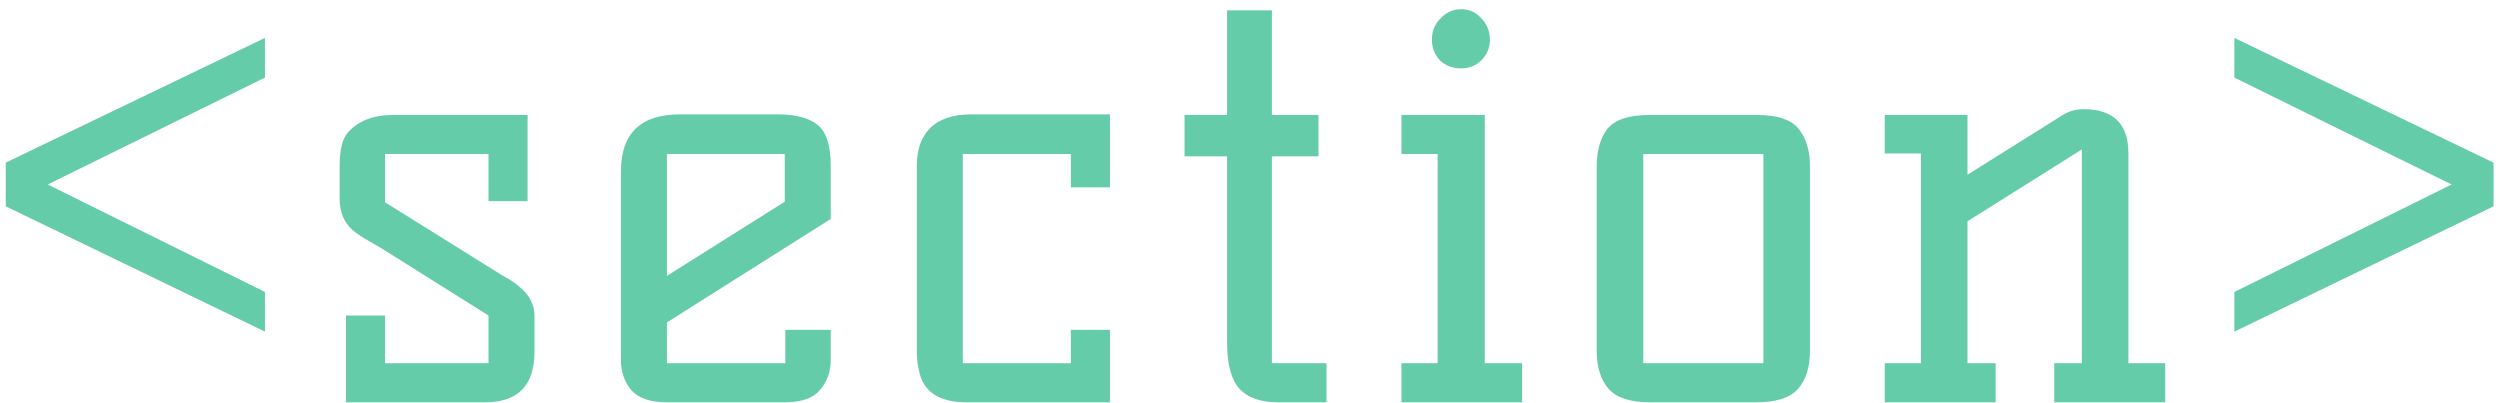
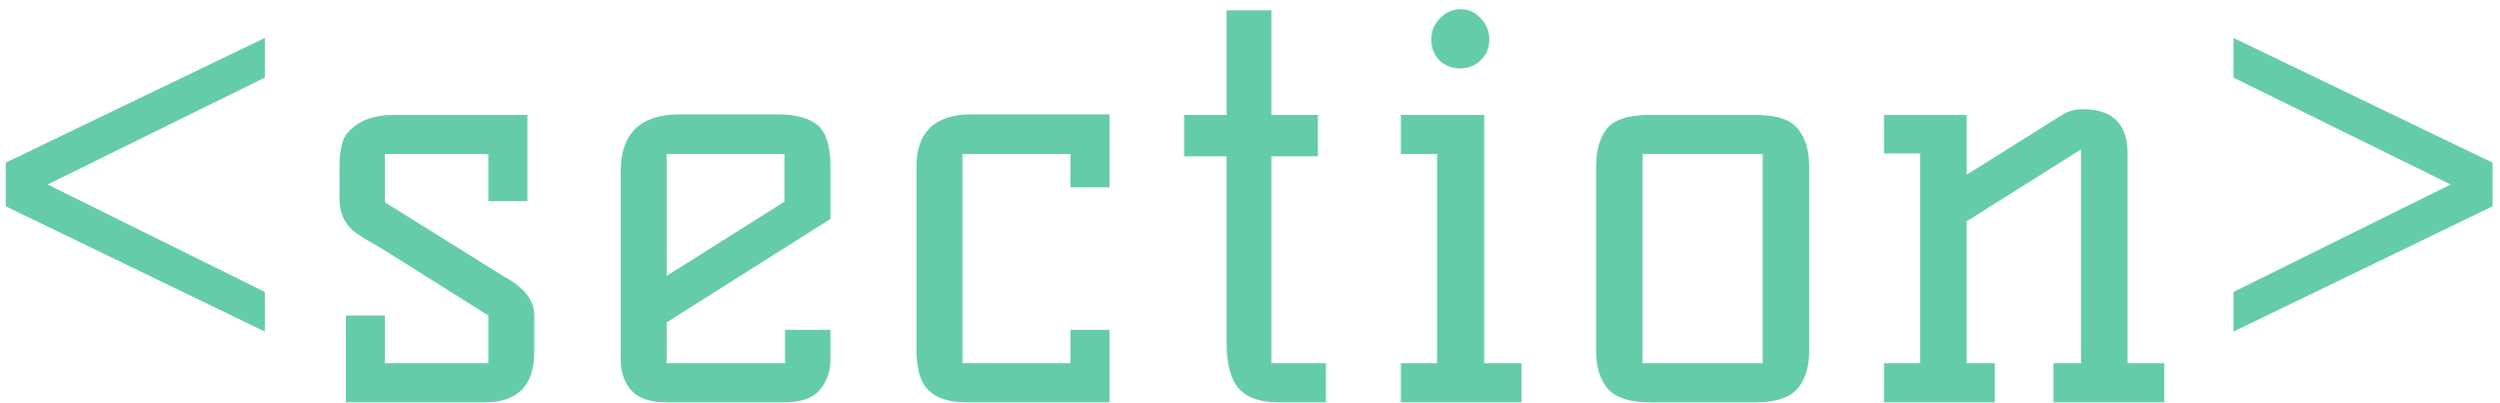
- <svg xmlns="http://www.w3.org/2000/svg" width="87" height="14" viewBox="0 0 87 14" fill="none">
-   <path d="M0.2 7.18V5.66L9.22 1.32V2.7L1.66 6.42L9.22 10.16V11.54L0.2 7.18ZM18.6 12.24C18.6 13.413 18.027 14 16.88 14H12.04V10.98H13.4V12.64H17V10.98L13.72 8.92C13.387 8.707 13.1 8.533 12.86 8.4C12.62 8.267 12.42 8.133 12.26 8C11.967 7.733 11.82 7.373 11.82 6.92V5.78C11.82 5.22 11.914 4.833 12.1 4.62C12.46 4.207 12.994 4 13.7 4H18.36V7H17V5.36H13.4V7.04L16.8 9.16C17.08 9.333 17.327 9.487 17.54 9.62C17.767 9.74 17.954 9.867 18.1 10C18.434 10.28 18.6 10.613 18.6 11V12.24ZM21.609 5.96C21.609 4.64 22.296 3.98 23.669 3.98H27.049C27.703 3.98 28.176 4.107 28.469 4.36C28.763 4.613 28.909 5.08 28.909 5.76V7.62L23.209 11.22V12.64H27.329V11.48H28.909V12.54C28.909 12.94 28.783 13.287 28.529 13.58C28.289 13.86 27.883 14 27.309 14H23.209C22.636 14 22.223 13.86 21.969 13.58C21.729 13.287 21.609 12.94 21.609 12.54V5.96ZM23.209 9.6L27.309 7.02V5.36H23.209V9.6ZM38.626 14H33.646C32.686 14 32.133 13.64 31.986 12.92C31.933 12.707 31.906 12.48 31.906 12.24V5.76C31.906 5.2 32.06 4.767 32.366 4.46C32.686 4.14 33.166 3.98 33.806 3.98H38.626V6.52H37.266V5.36H33.506V12.64H37.266V11.48H38.626V14ZM44.262 0.36V4H45.882V5.44H44.262V12.64H46.162V14H44.482C43.882 14 43.435 13.847 43.142 13.54C42.849 13.22 42.702 12.68 42.702 11.92V5.44H41.222V4H42.702V0.36H44.262ZM51.669 12.64H52.969V14H48.77V12.64H50.029V5.36H48.77V4H51.669V12.64ZM50.849 0.32C51.13 0.32 51.363 0.427 51.55 0.64C51.749 0.84 51.849 1.087 51.849 1.38C51.849 1.66 51.749 1.9 51.55 2.1C51.363 2.287 51.123 2.38 50.83 2.38C50.55 2.38 50.309 2.287 50.109 2.1C49.923 1.9 49.83 1.66 49.83 1.38C49.83 1.087 49.929 0.84 50.13 0.64C50.33 0.427 50.569 0.32 50.849 0.32ZM57.426 14C56.746 14 56.266 13.847 55.986 13.54C55.706 13.22 55.566 12.78 55.566 12.22V5.78C55.566 5.247 55.686 4.82 55.926 4.5C56.179 4.167 56.679 4 57.426 4H61.126C61.859 4 62.352 4.167 62.606 4.5C62.859 4.82 62.986 5.247 62.986 5.78V12.22C62.986 12.78 62.846 13.22 62.566 13.54C62.286 13.847 61.806 14 61.126 14H57.426ZM57.186 12.64H61.366V5.36H57.186V12.64ZM72.509 3.8C73.549 3.8 74.069 4.313 74.069 5.34V12.64H75.349V14H71.489V12.64H72.449V5.2L68.469 7.7V12.64H69.449V14H65.589V12.64H66.849V5.34H65.589V4H68.469V6.08L71.789 4C72.002 3.867 72.242 3.8 72.509 3.8ZM77.756 1.32L86.776 5.66V7.18L77.756 11.54V10.16L85.316 6.42L77.756 2.7V1.32Z" fill="#65CCA9" />
+ <svg xmlns="http://www.w3.org/2000/svg" width="261" height="42" viewBox="0 0 261 42" fill="none">
+   <path d="M0.6 21.54V16.98L27.66 3.96V8.1L4.98 19.26L27.66 30.48V34.62L0.6 21.54ZM55.801 36.72C55.801 40.24 54.081 42 50.641 42H36.121V32.94H40.201V37.92H51.001V32.94L41.161 26.76C40.161 26.12 39.301 25.6 38.581 25.2C37.861 24.8 37.261 24.4 36.781 24C35.901 23.2 35.461 22.12 35.461 20.76V17.34C35.461 15.66 35.741 14.5 36.301 13.86C37.381 12.62 38.981 12 41.101 12H55.081V21H51.001V16.08H40.201V21.12L50.401 27.48C51.241 28 51.981 28.46 52.621 28.86C53.301 29.22 53.861 29.6 54.301 30C55.301 30.84 55.801 31.84 55.801 33V36.72ZM64.828 17.88C64.828 13.92 66.888 11.94 71.008 11.94H81.148C83.108 11.94 84.528 12.32 85.408 13.08C86.288 13.84 86.728 15.24 86.728 17.28V22.86L69.628 33.66V37.92H81.988V34.44H86.728V37.62C86.728 38.82 86.348 39.86 85.588 40.74C84.868 41.58 83.648 42 81.928 42H69.628C67.908 42 66.668 41.58 65.908 40.74C65.188 39.86 64.828 38.82 64.828 37.62V17.88ZM69.628 28.8L81.928 21.06V16.08H69.628V28.8ZM115.879 42H100.939C98.059 42 96.399 40.92 95.959 38.76C95.799 38.12 95.719 37.44 95.719 36.72V17.28C95.719 15.6 96.179 14.3 97.099 13.38C98.059 12.42 99.499 11.94 101.419 11.94H115.879V19.56H111.799V16.08H100.519V37.92H111.799V34.44H115.879V42ZM132.786 1.08V12H137.646V16.32H132.786V37.92H138.486V42H133.446C131.646 42 130.306 41.54 129.426 40.62C128.546 39.66 128.106 38.04 128.106 35.76V16.32H123.666V12H128.106V1.08H132.786ZM155.009 37.92H158.909V42H146.309V37.92H150.089V16.08H146.309V12H155.009V37.92ZM152.549 0.96C153.389 0.96 154.089 1.28 154.649 1.92C155.249 2.52 155.549 3.26 155.549 4.14C155.549 4.98 155.249 5.7 154.649 6.3C154.089 6.86 153.369 7.14 152.489 7.14C151.649 7.14 150.929 6.86 150.329 6.3C149.769 5.7 149.489 4.98 149.489 4.14C149.489 3.26 149.789 2.52 150.389 1.92C150.989 1.28 151.709 0.96 152.549 0.96ZM172.277 42C170.237 42 168.797 41.54 167.957 40.62C167.117 39.66 166.697 38.34 166.697 36.66V17.34C166.697 15.74 167.057 14.46 167.777 13.5C168.537 12.5 170.037 12 172.277 12H183.377C185.577 12 187.057 12.5 187.817 13.5C188.577 14.46 188.957 15.74 188.957 17.34V36.66C188.957 38.34 188.537 39.66 187.697 40.62C186.857 41.54 185.417 42 183.377 42H172.277ZM171.557 37.92H184.097V16.08H171.557V37.92ZM217.527 11.4C220.647 11.4 222.207 12.94 222.207 16.02V37.92H226.047V42H214.467V37.92H217.347V15.6L205.407 23.1V37.92H208.347V42H196.767V37.92H200.547V16.02H196.767V12H205.407V18.24L215.367 12C216.007 11.6 216.727 11.4 217.527 11.4ZM233.269 3.96L260.329 16.98V21.54L233.269 34.62V30.48L255.949 19.26L233.269 8.1V3.96Z" fill="#65CCA9" />
</svg>
